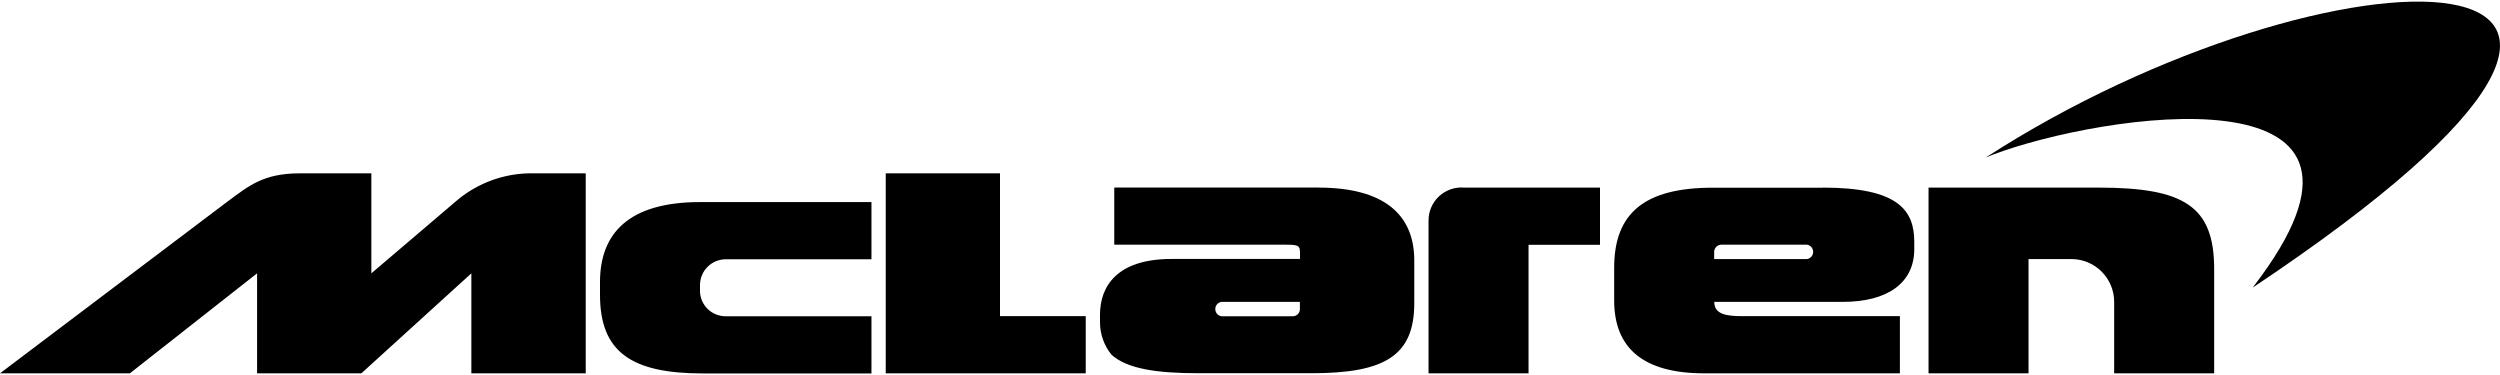
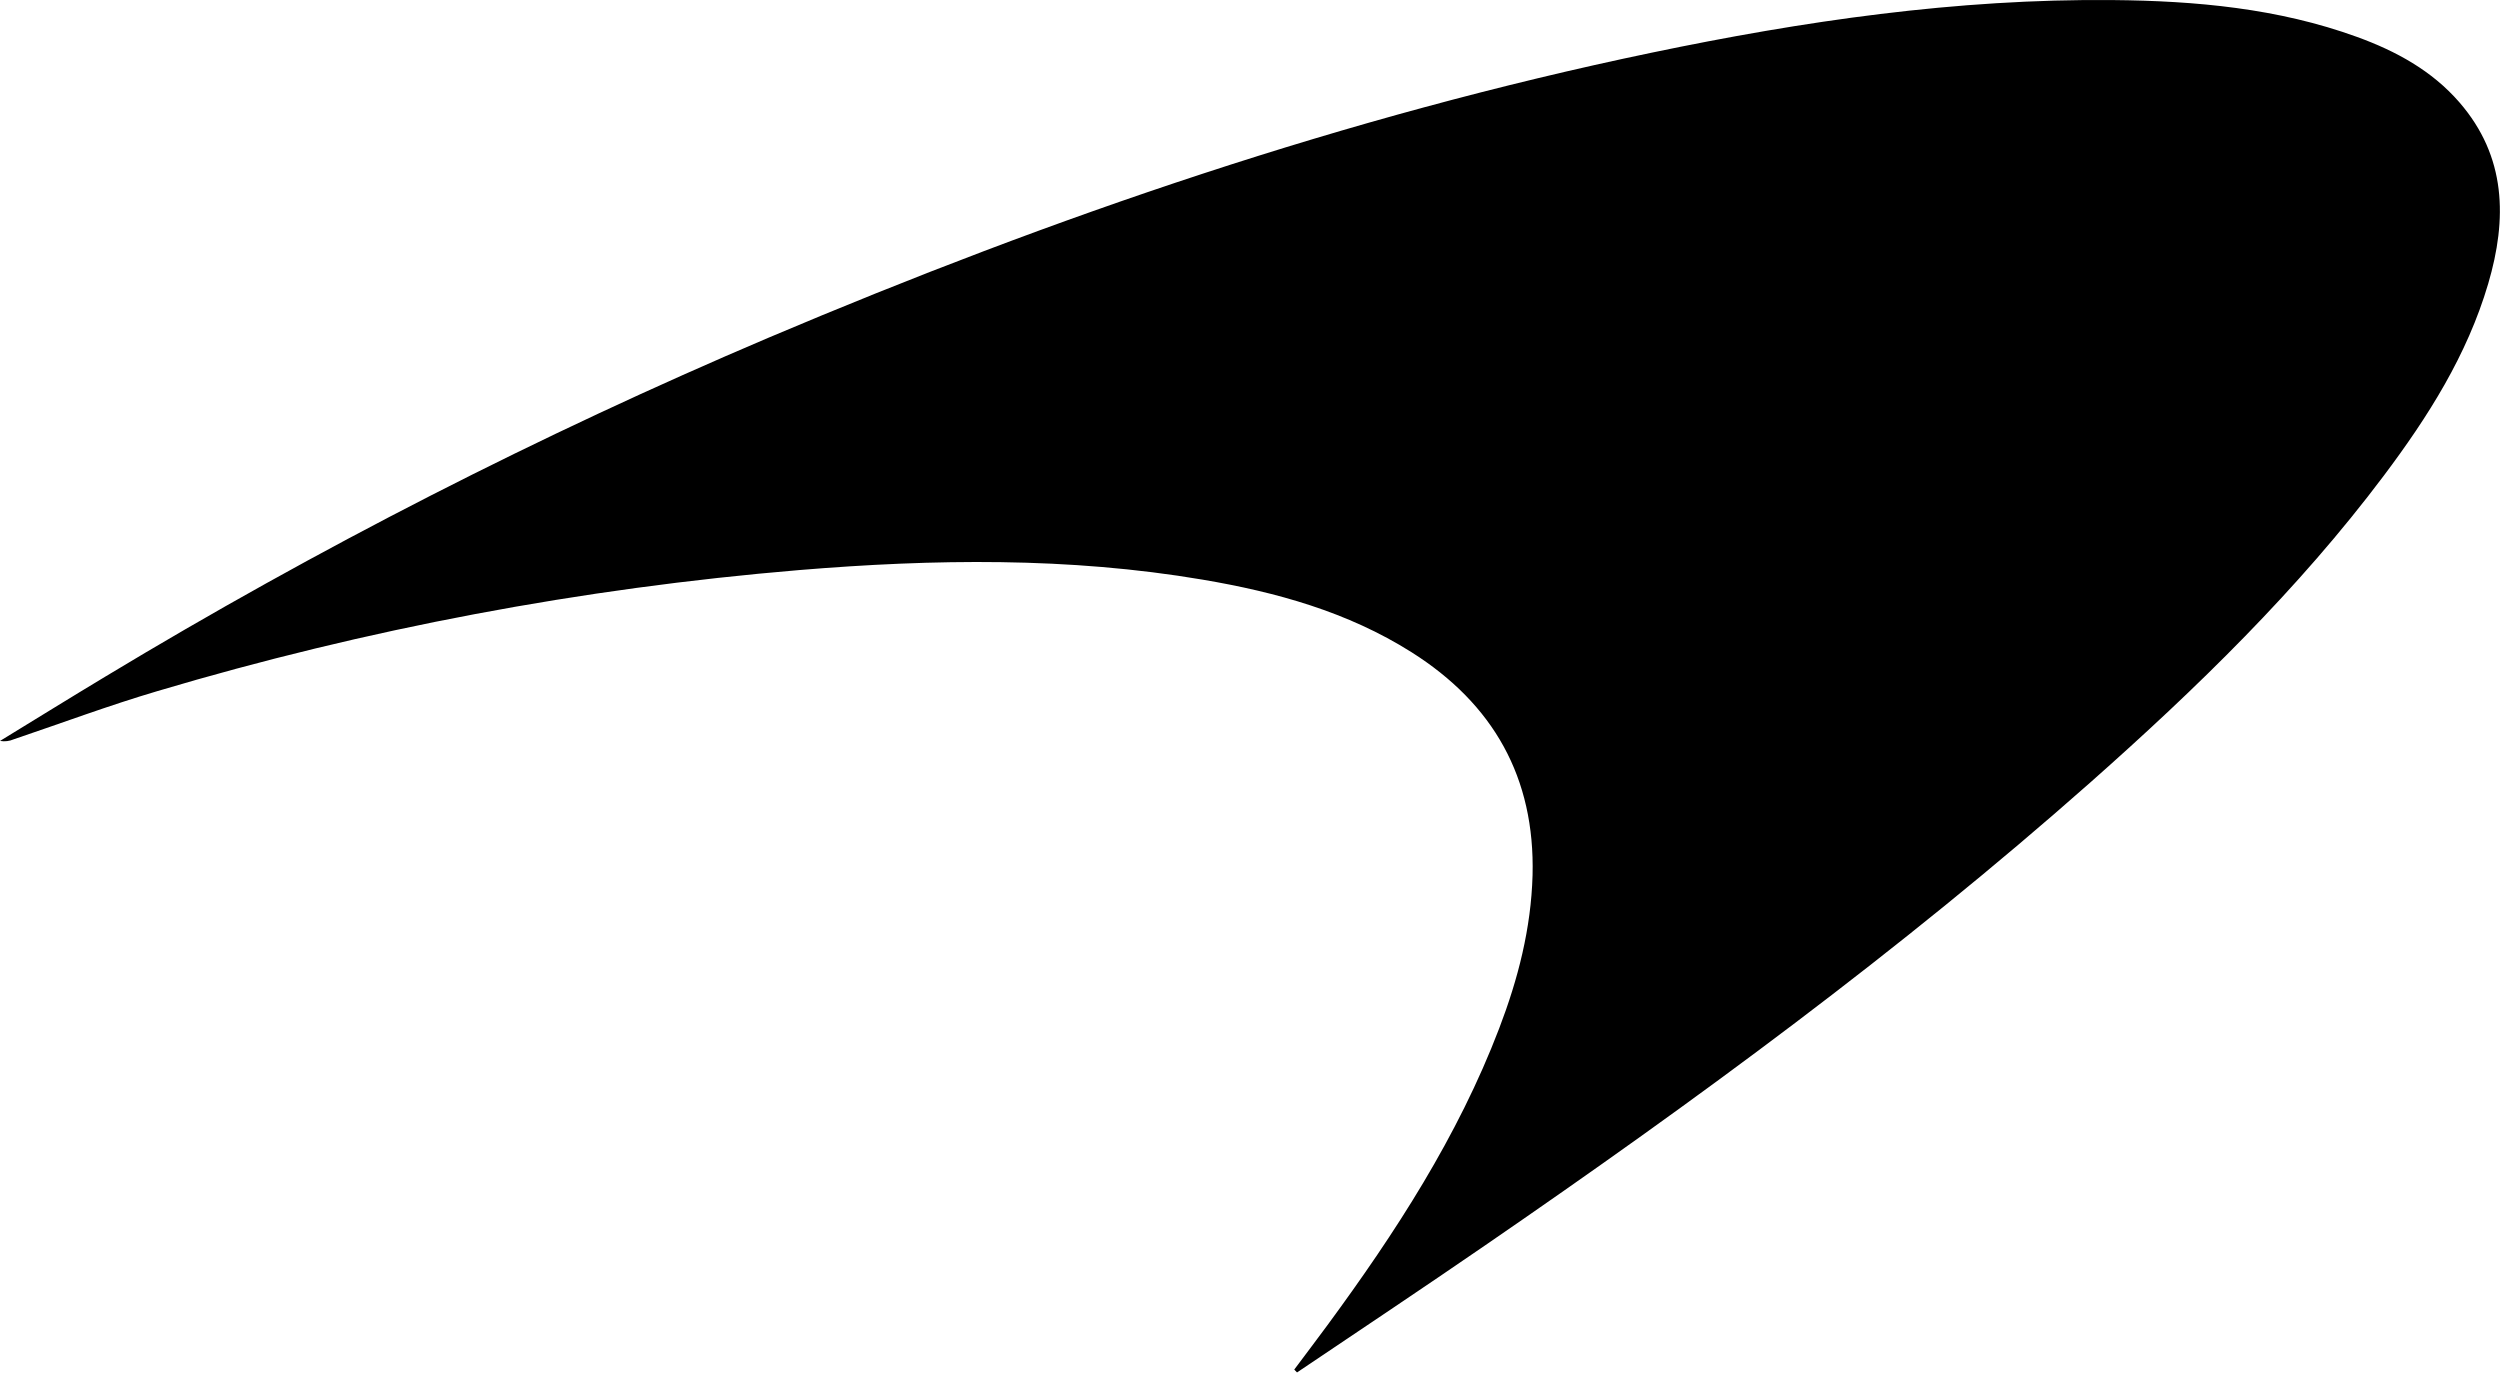
- <svg xmlns="http://www.w3.org/2000/svg" role="img" viewBox="0 10.2 24 3.6">
-   <path d="M19.062 11.713c3.305-2.139 7.748-2.208 2.564 1.248l.082-.11c1.467-2.016-1.522-1.563-2.578-1.166l-.068.028zM6.967 13.236h1.399v.549H6.747c-.686 0-.987-.206-.987-.754v-.123c0-.466.274-.768.96-.768h1.646v.549H6.967a.248.248 0 0 0-.247.247v.069a.246.246 0 0 0 .247.231zM9.6 11.864v1.371h.823v.549h-1.92v-1.92H9.6zm-5.198.247c.191-.154.427-.241.672-.247h.549v1.92H4.525v-.96l-1.056.96H2.468v-.96l-1.221.96H0l2.18-1.646c.206-.151.343-.274.699-.274h.686v.96l.837-.713zm9.312.206a.316.316 0 0 1 .343-.316h1.303v.549h-.686v1.234h-.96v-1.467zm6.431-.316c.823 0 1.111.178 1.111.782v1.001h-.96v-.686a.411.411 0 0 0-.411-.411h-.411v1.097h-.96v-1.783h1.631zm-7.487 0c.631 0 .919.261.919.699v.411c0 .507-.288.672-.987.672h-1.083c-.398 0-.686-.041-.837-.178a.495.495 0 0 1-.11-.315v-.069c0-.274.165-.535.686-.535h1.234c0-.123.014-.137-.137-.137h-1.646V12h1.961zm-.179 1.166v-.069h-.754a.07.07 0 0 0 0 .138h.686a.068.068 0 0 0 .068-.069zm5.02-1.166c.727 0 .878.219.878.521v.069c0 .329-.261.507-.686.507h-1.234c0 .123.123.137.274.137h1.508v.549H16.36c-.59 0-.864-.247-.864-.699v-.315c0-.521.288-.768.946-.768h1.057zm-.151.686a.07.07 0 0 0 0-.138h-.823a.07.07 0 0 0-.069.069v.069h.892z" />
+ <svg xmlns="http://www.w3.org/2000/svg" id="Layer_1" data-name="Layer 1" viewBox="0 0 823.93 452.27">
+   <path d="M426.74,451.28c3.64-4.87,7.32-9.72,10.93-14.62,22.45-30.53,43-62.19,56.61-97.82,6.22-16.26,10.51-32.94,11-50.48.83-32.21-12.94-56.47-39.89-73.5-21.06-13.3-44.58-19.8-68.83-23.91-44.19-7.49-88.59-6.83-133-3.16A1047.35,1047.35,0,0,0,52,227.7c-15.93,4.71-31.52,10.54-47.27,15.86a7.91,7.91,0,0,1-4.53.54c11.57-7.07,23.09-14.21,34.7-21.2A1743,1743,0,0,1,253.4,111.24c94.2-39.93,190.66-73,291-93.94C594.51,6.84,645.06-.54,696.45-.07,723.86.19,751,2.63,777,12.08c12.83,4.66,24.67,11.09,33.74,21.56,15.51,17.89,15.78,38.42,9.49,59.78-6.93,23.53-19.86,43.9-34.42,63.28-28.17,37.5-61.61,70-96.61,101-62.86,55.61-130.4,105.14-199.5,152.61-20.57,14.14-41.36,28-62.05,41.92Z" transform="translate(-0.19 0.09)" />
</svg>
